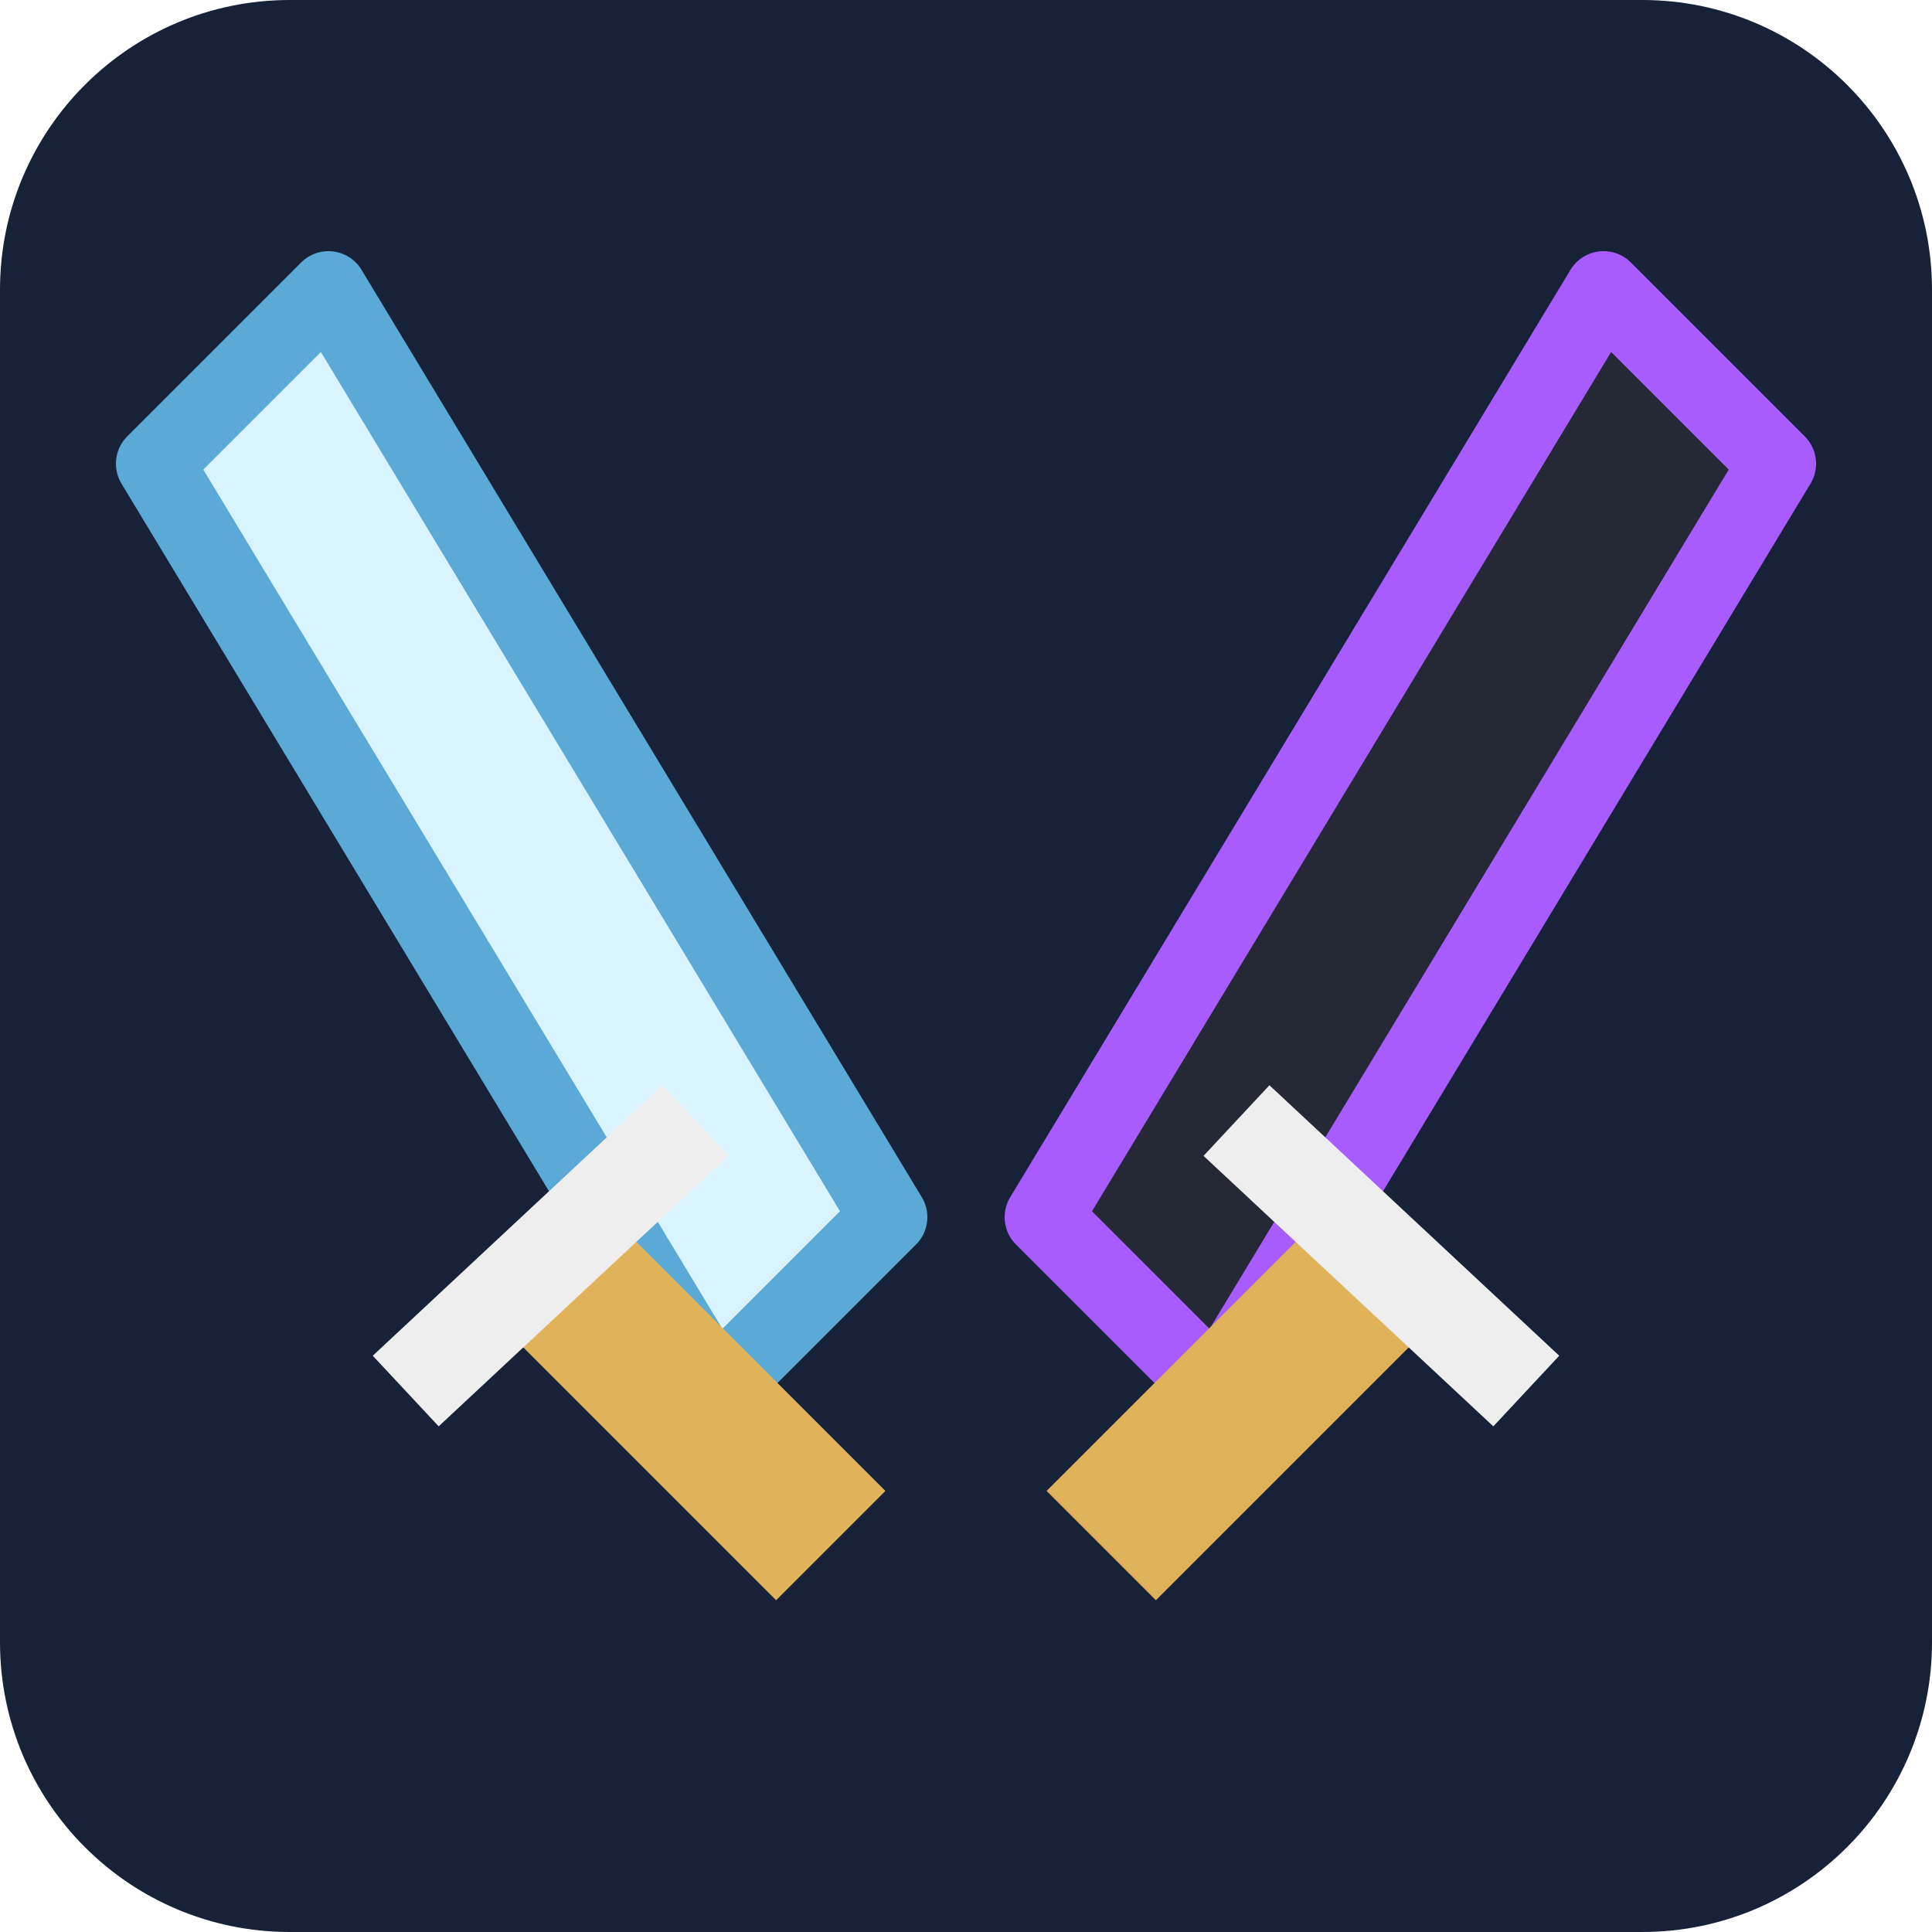
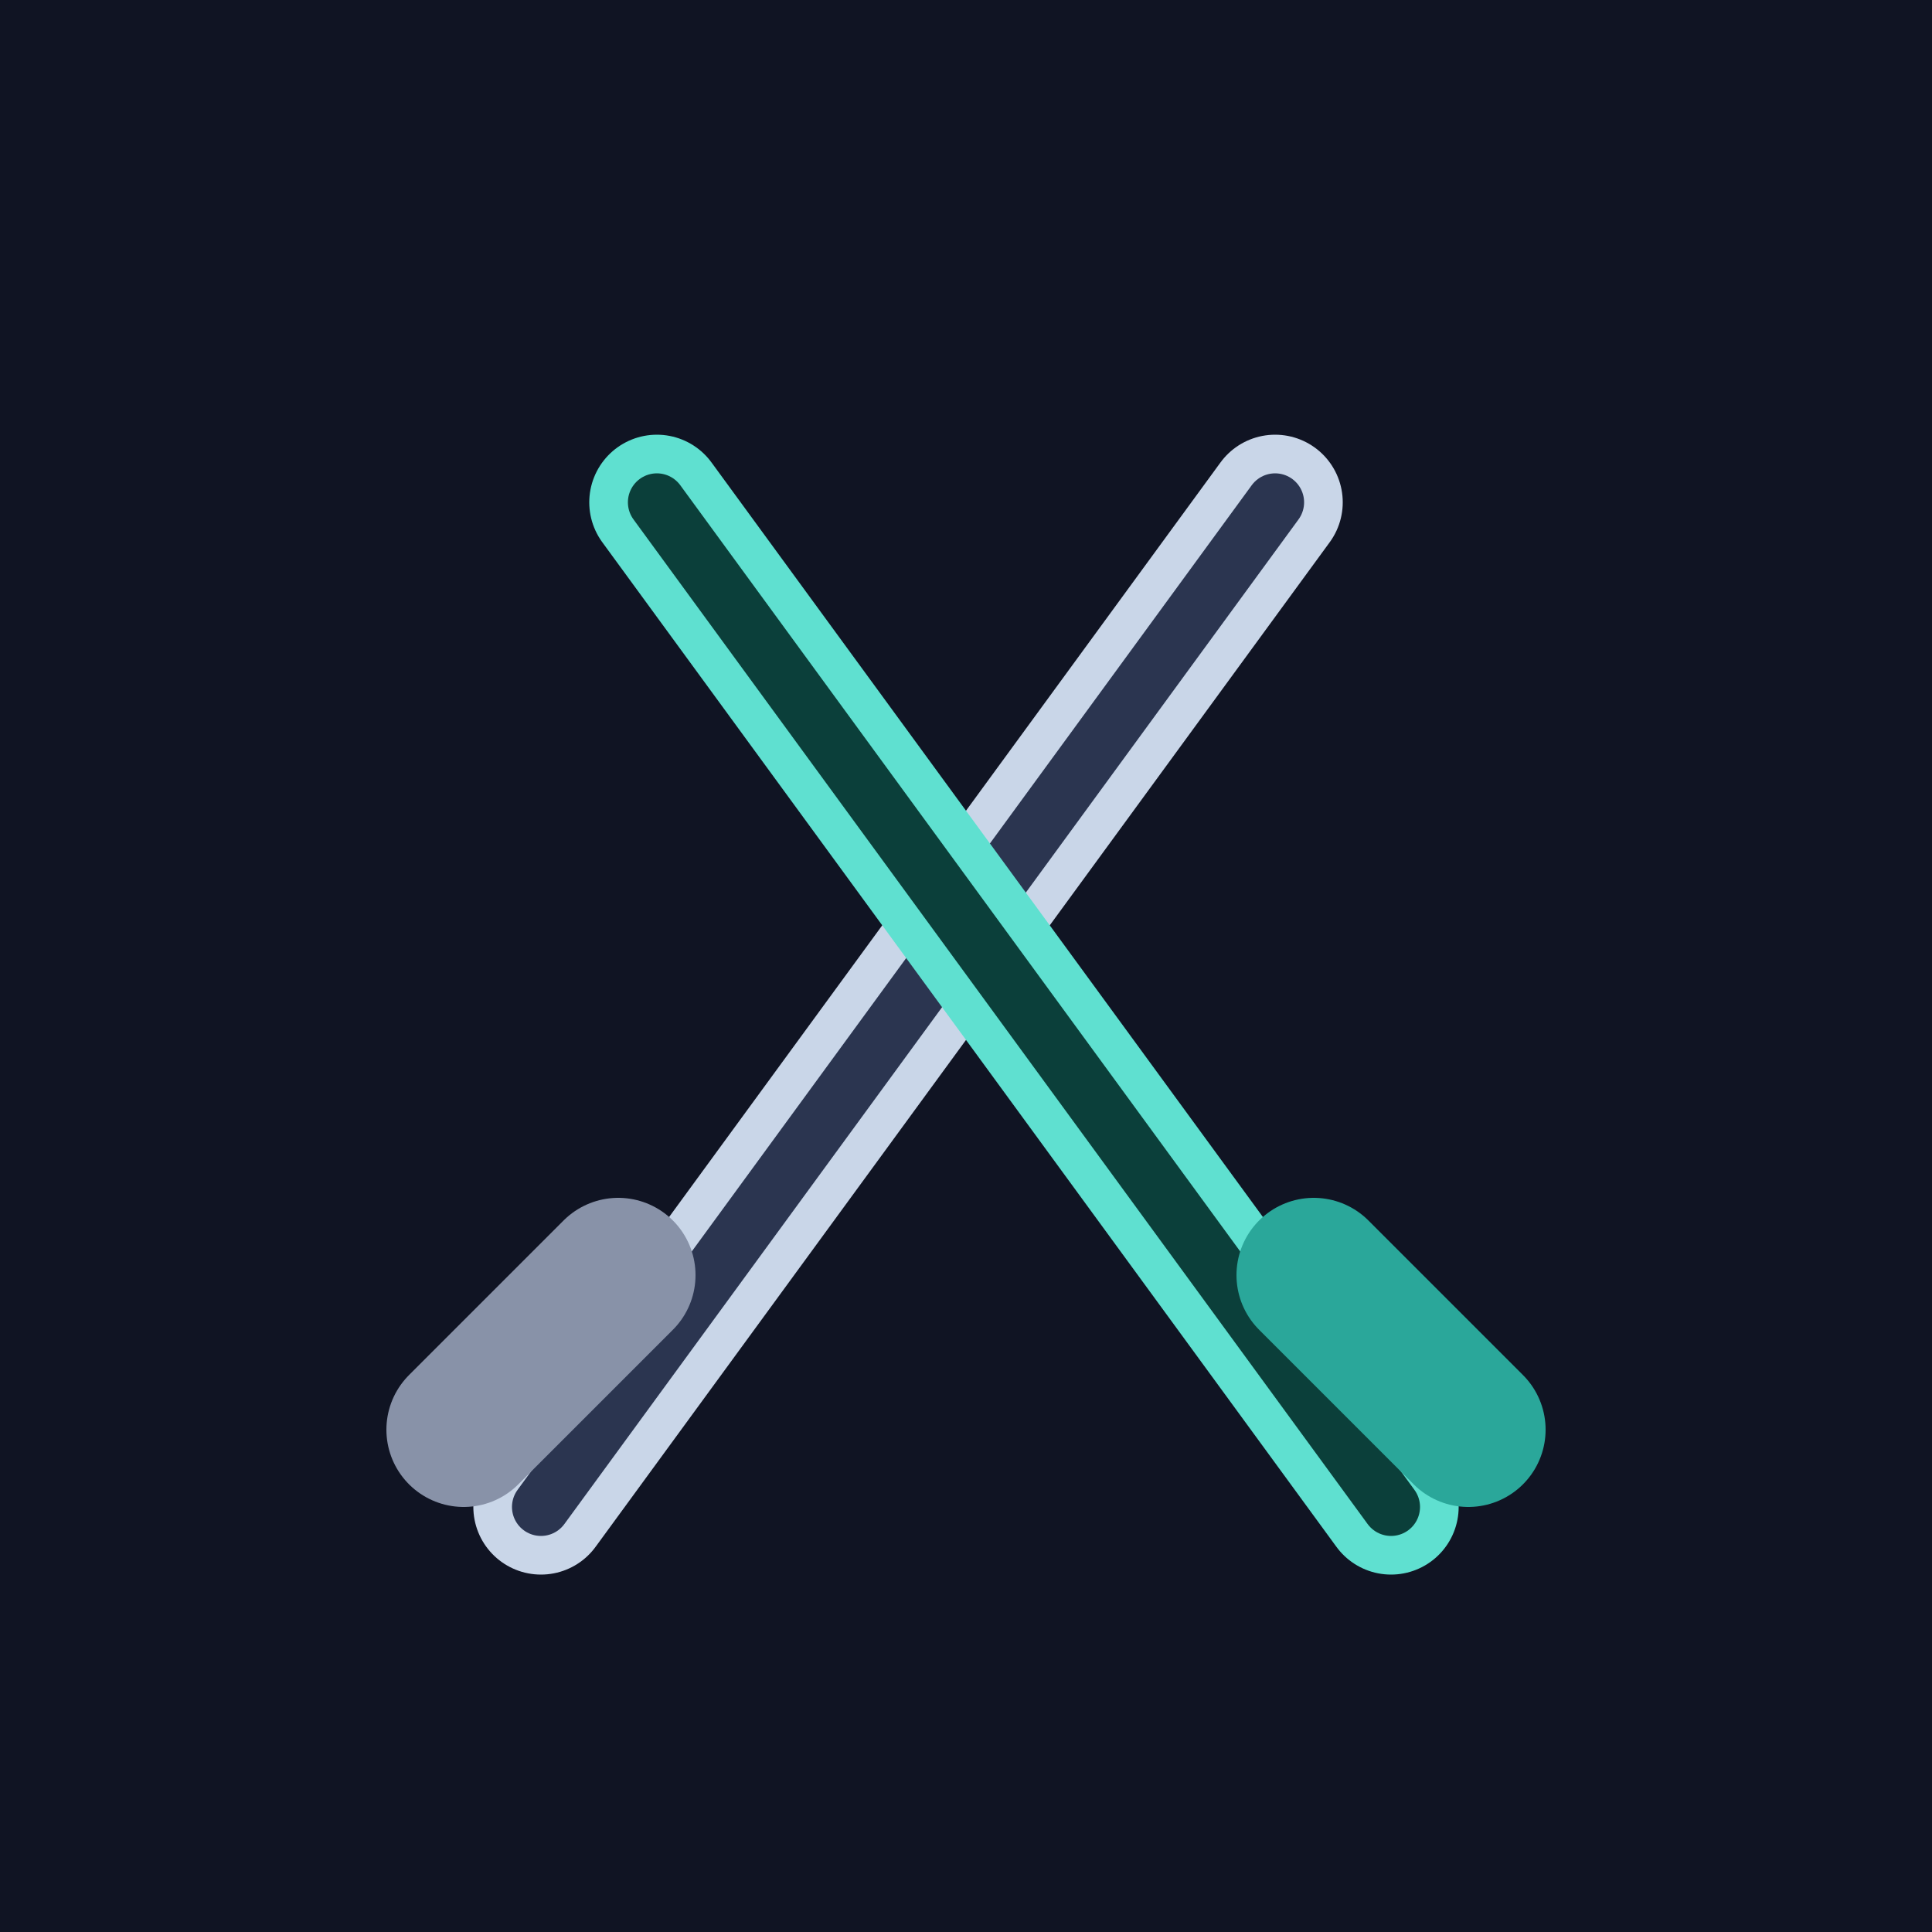
<svg xmlns="http://www.w3.org/2000/svg" viewBox="0 0 100 100">
-   <rect width="100" height="100" rx="15" fill="#172238" />
-   <g stroke-linejoin="round">
-     <path d="m17 15 29 48-9 9L8 24z" fill="#d9f4ff" stroke="#5aa9d6" stroke-width="4" />
-     <path d="m83 15-29 48 9 9 29-48z" fill="#252936" stroke="#a85cff" stroke-width="4" />
-     <path d="m28 65 15 15M72 65 57 80" stroke="#e0b35a" stroke-width="8" />
-     <path d="m36 58-15 14m43-14 15 14" stroke="#eee" stroke-width="5" />
+   <rect width="100" height="100" fill="#101423" />
+   <g stroke-linecap="round">
+     <path d="M28 78 66 26" stroke="#c9d6e8" stroke-width="7" />
+     <path d="M28 78 66 26" stroke="#2b3550" stroke-width="3" />
+     <path d="M24 74l8-8" stroke="#8892a8" stroke-width="8" />
+     <path d="M72 78 34 26" stroke="#5fe0d0" stroke-width="7" />
+     <path d="M72 78 34 26" stroke="#0b3f3a" stroke-width="3" />
+     <path d="M76 74l-8-8" stroke="#2aa79a" stroke-width="8" />
  </g>
</svg>
